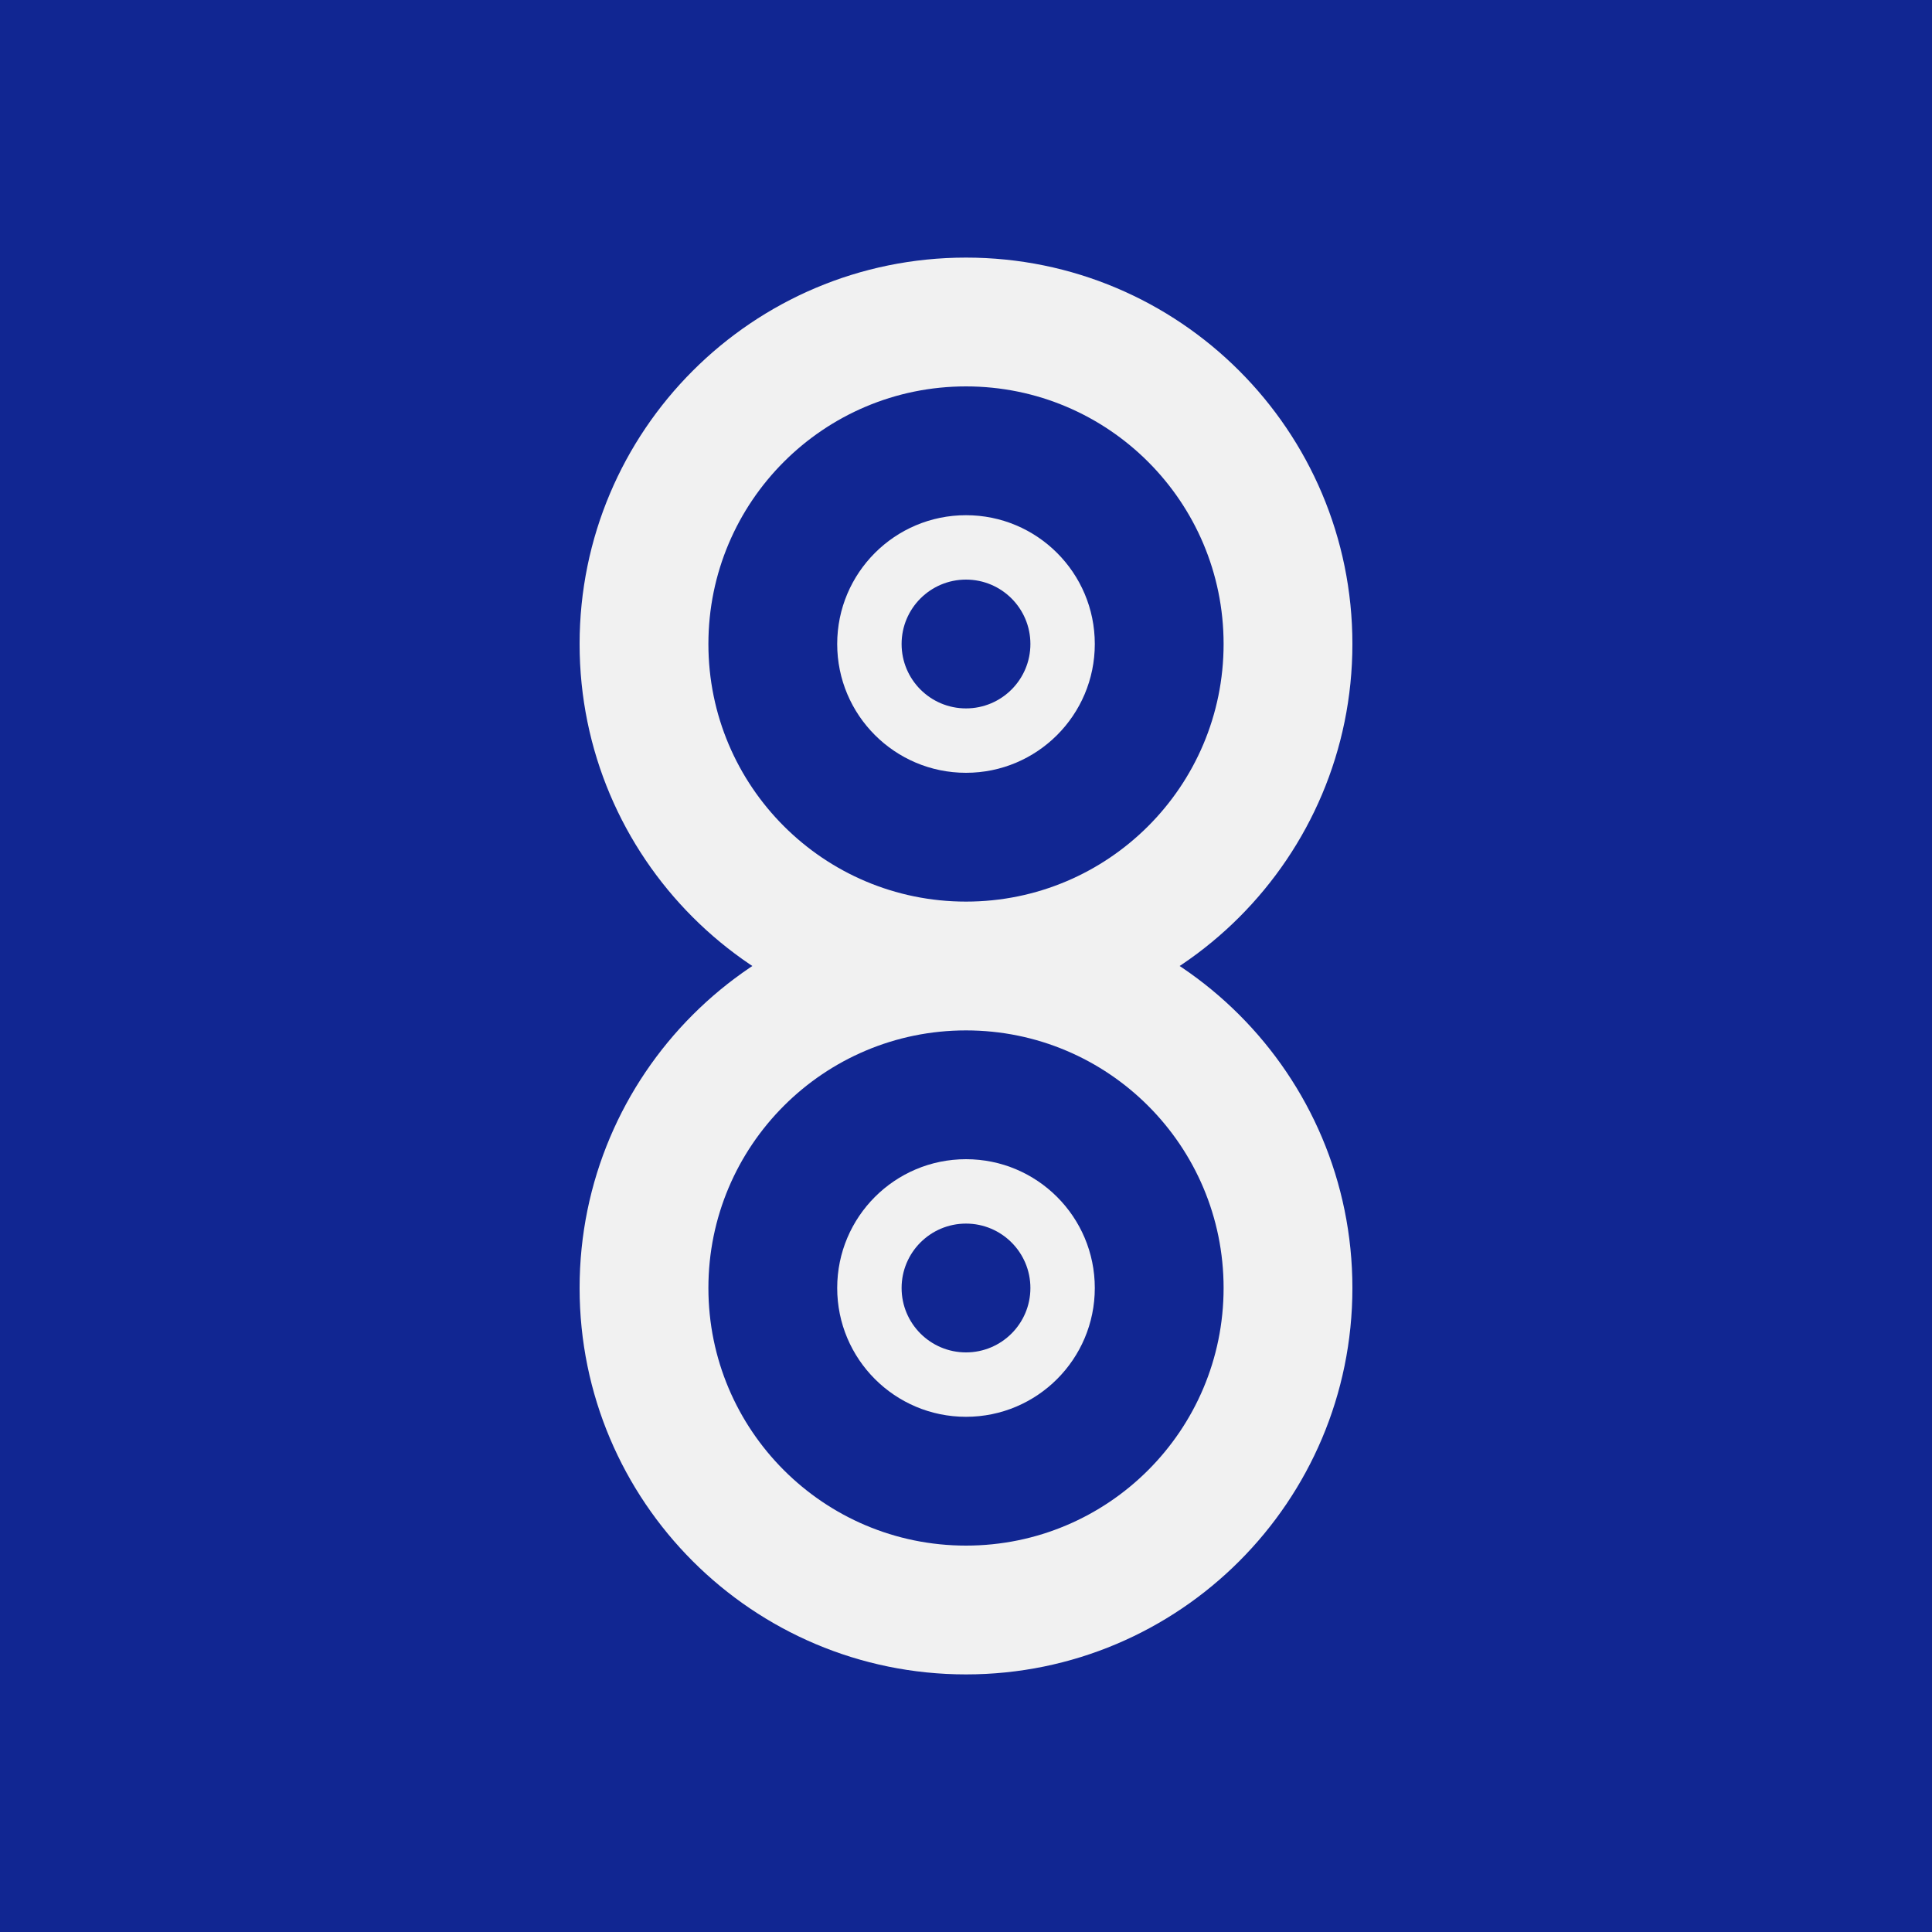
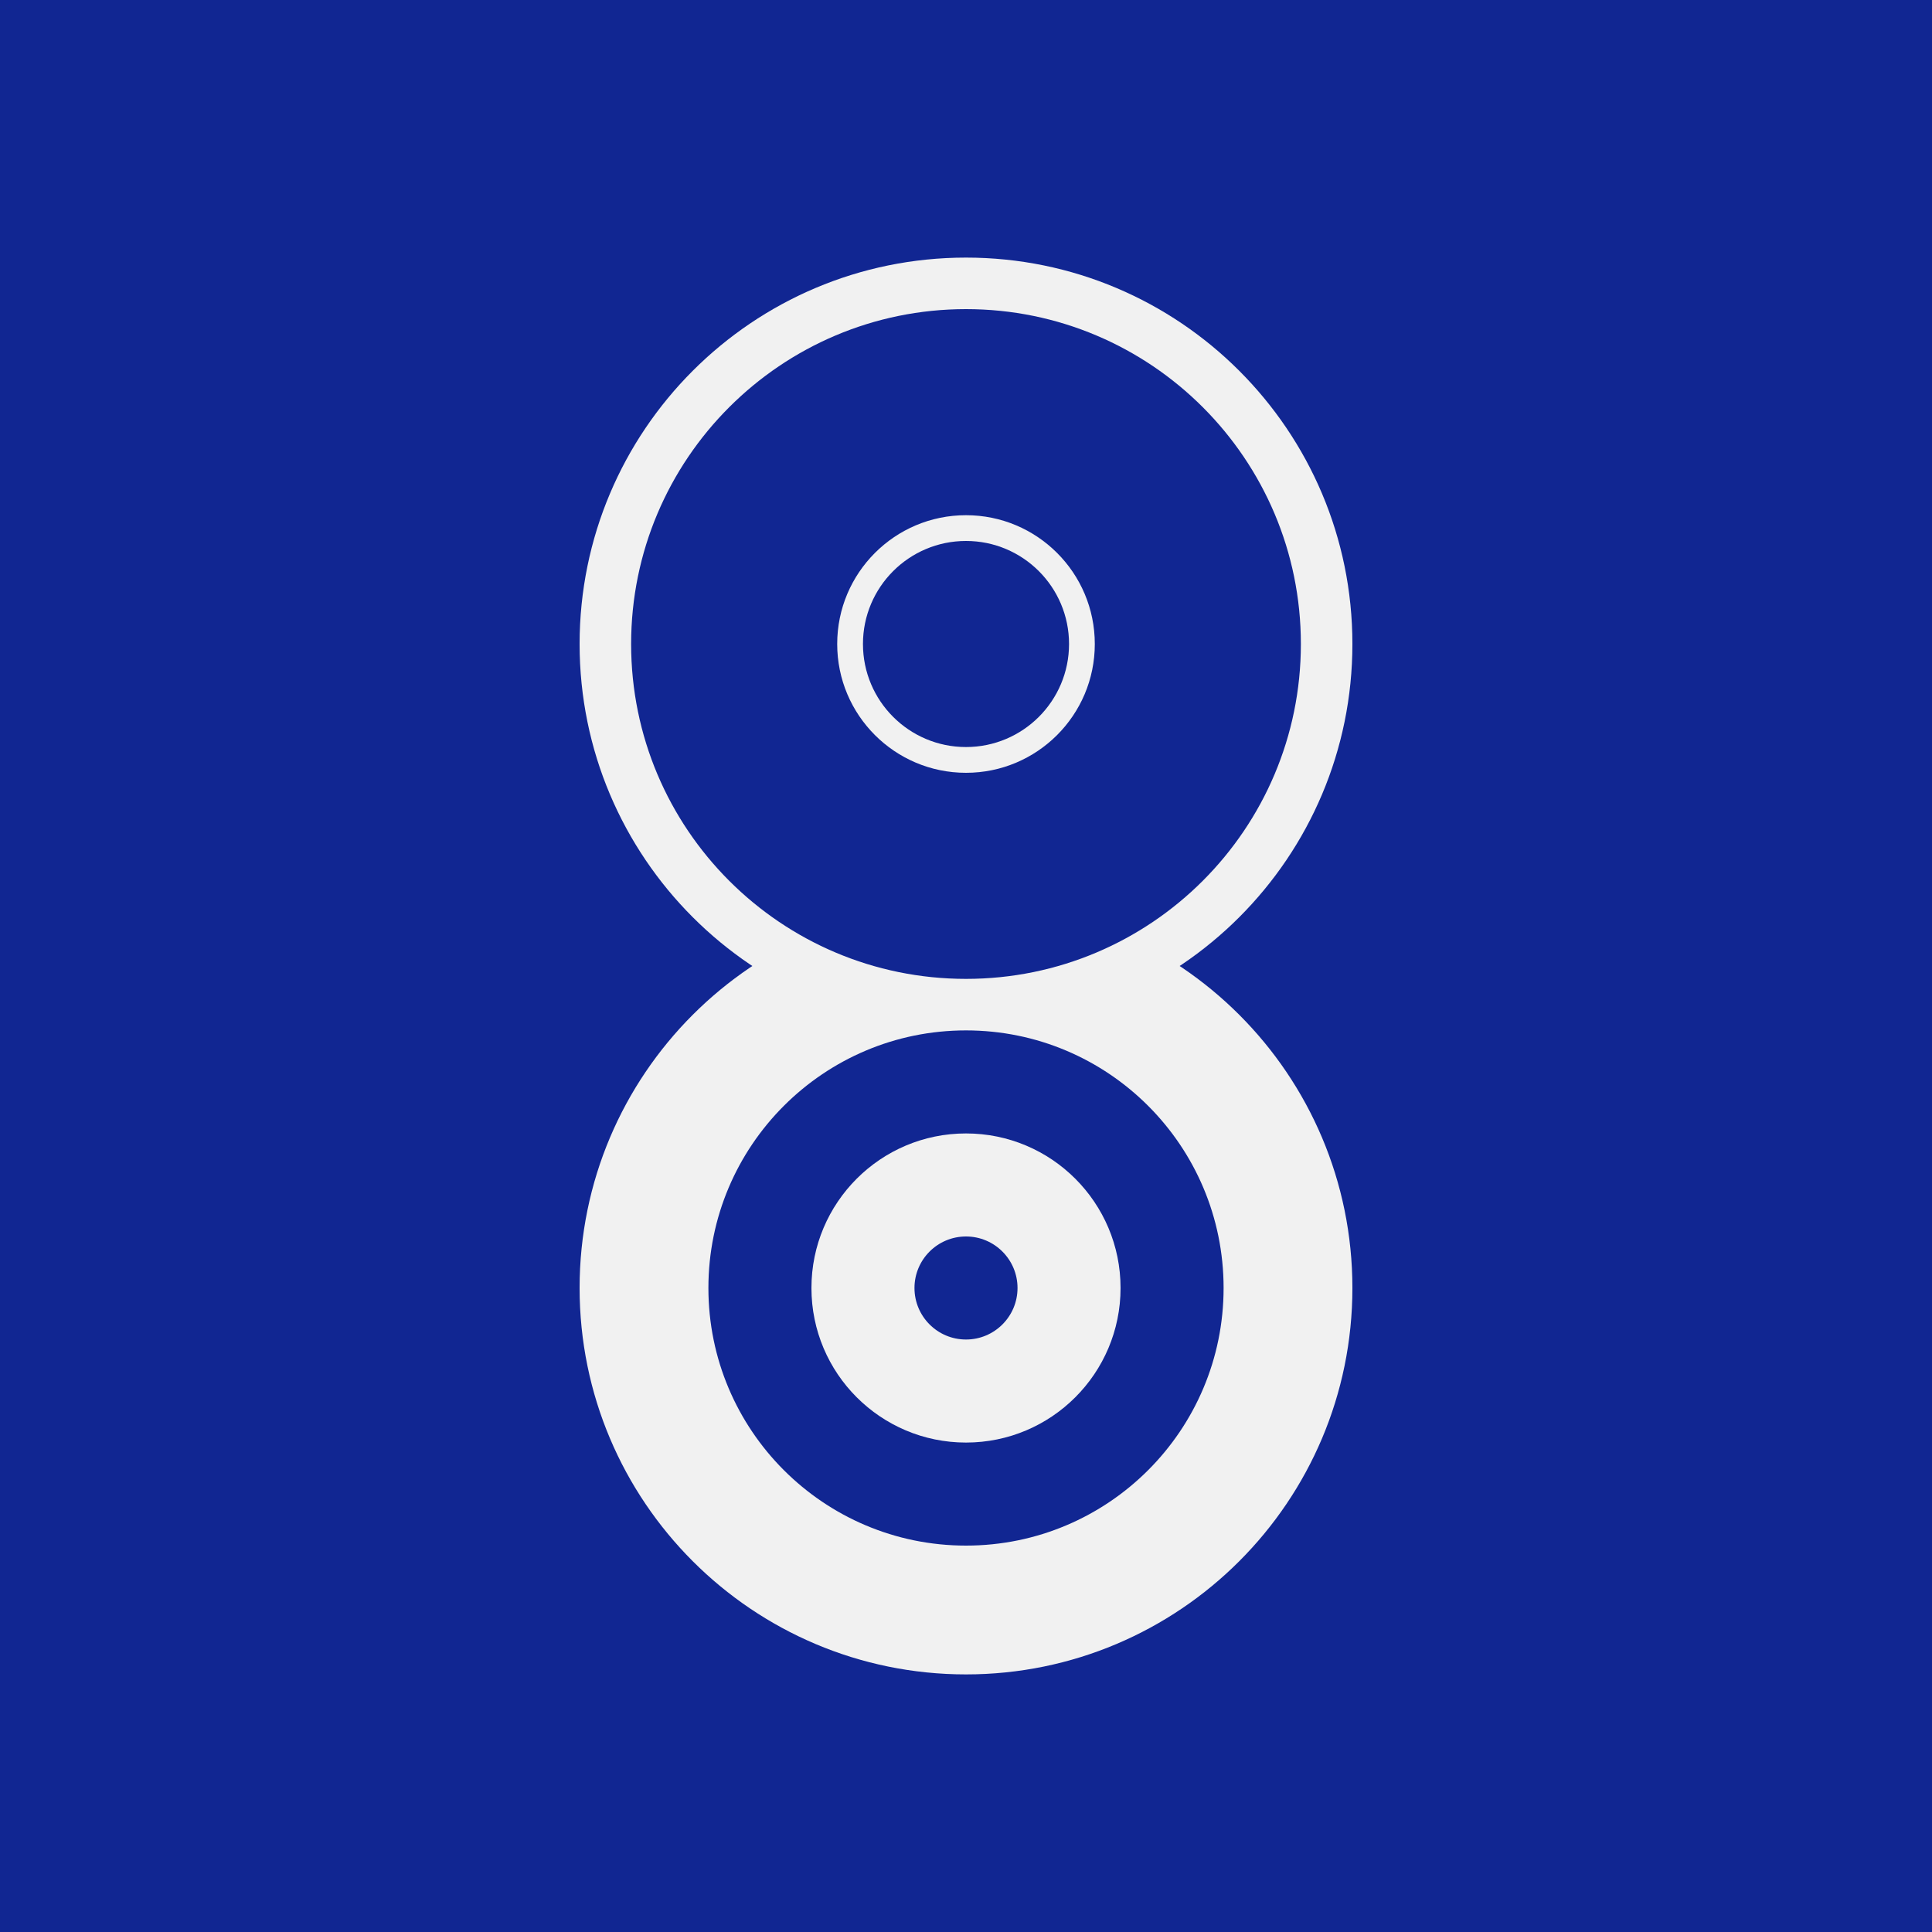
<svg xmlns="http://www.w3.org/2000/svg" version="1.1" width="150" height="150">
  <rect width="100%" height="100%" fill="#112692" />
  <circle cx="75" cy="50" r="30" fill="#f1f1f1" />
  <circle cx="75" cy="100" r="30" fill="#f1f1f1" />
-   <circle cx="75" cy="50" r="20" fill="#112692" />
+   <circle cx="75" cy="50" r="26" fill="#112692" />
  <circle cx="75" cy="100" r="20" fill="#112692" />
  <circle cx="75" cy="50" r="10" fill="#f1f1f1" />
-   <circle cx="75" cy="100" r="10" fill="#f1f1f1" />
-   <circle cx="75" cy="50" r="5" fill="#112692">#</circle>
-   <circle cx="75" cy="100" r="5" fill="#112692" />
+   <circle cx="75" cy="100" r="12" fill="#f1f1f1" />
+   <circle cx="75" cy="50" r="8" fill="#112692">#</circle>
+   <circle cx="75" cy="100" r="4" fill="#112692" />
</svg>
